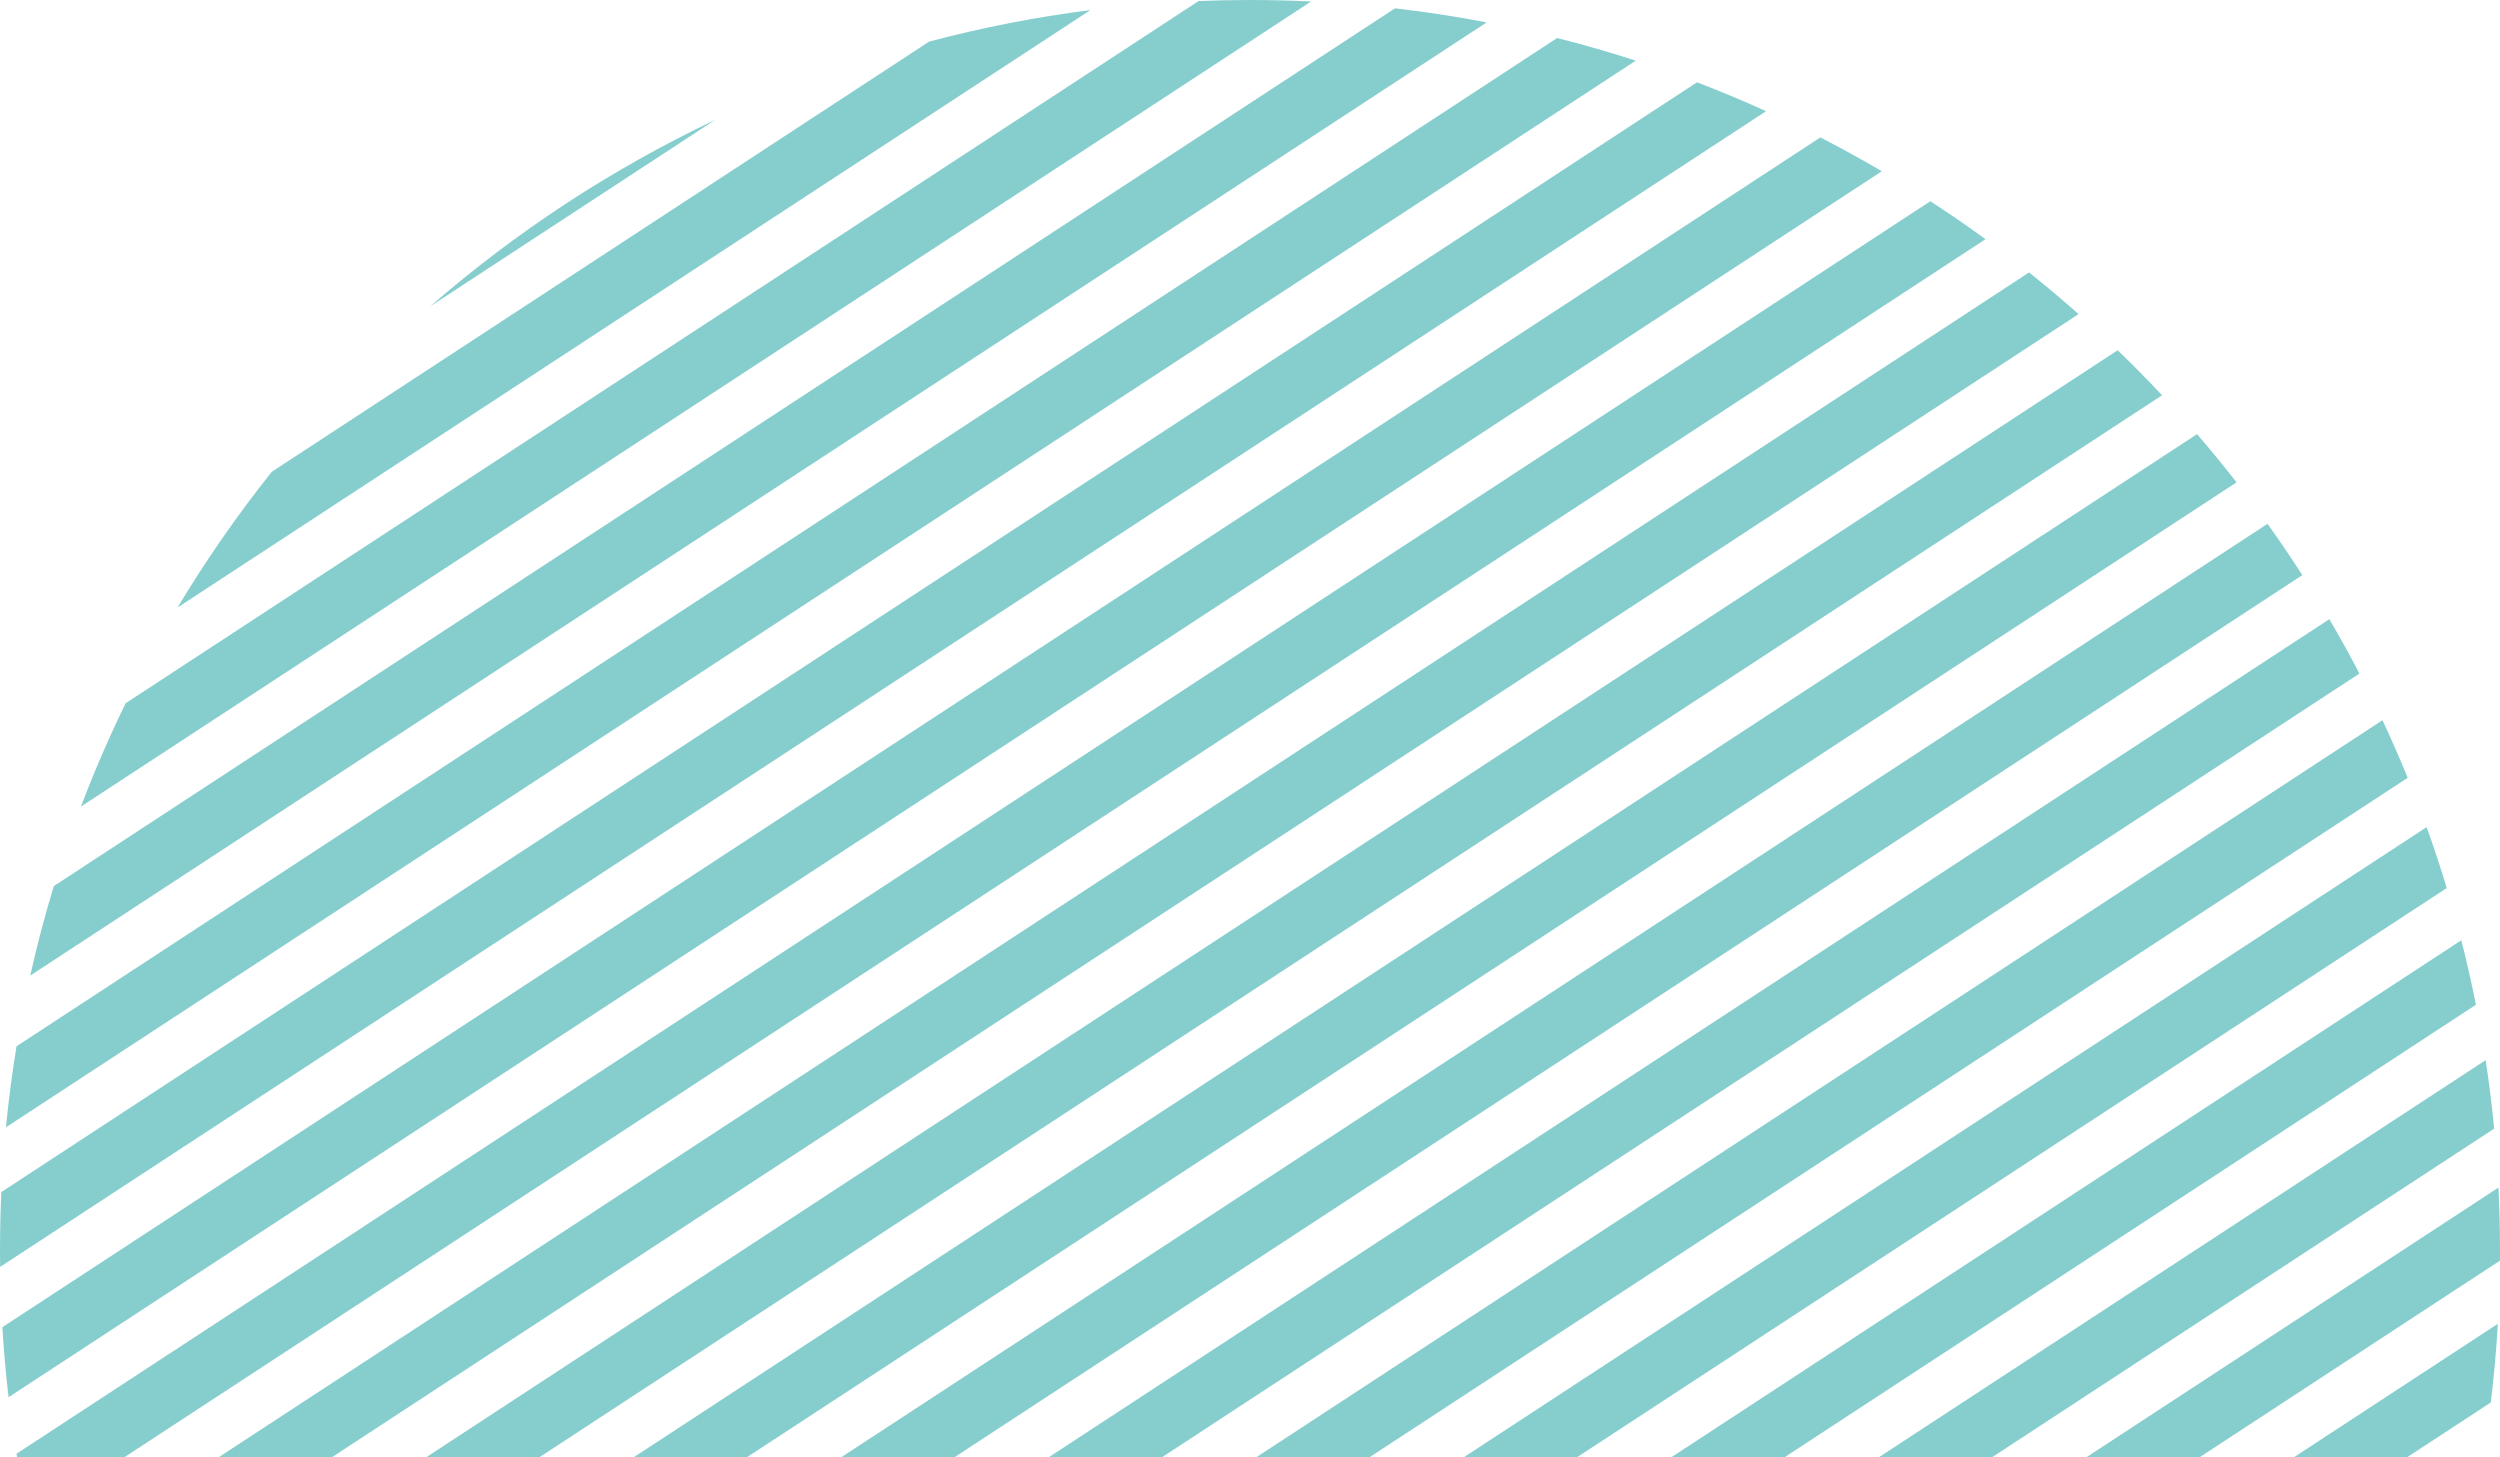
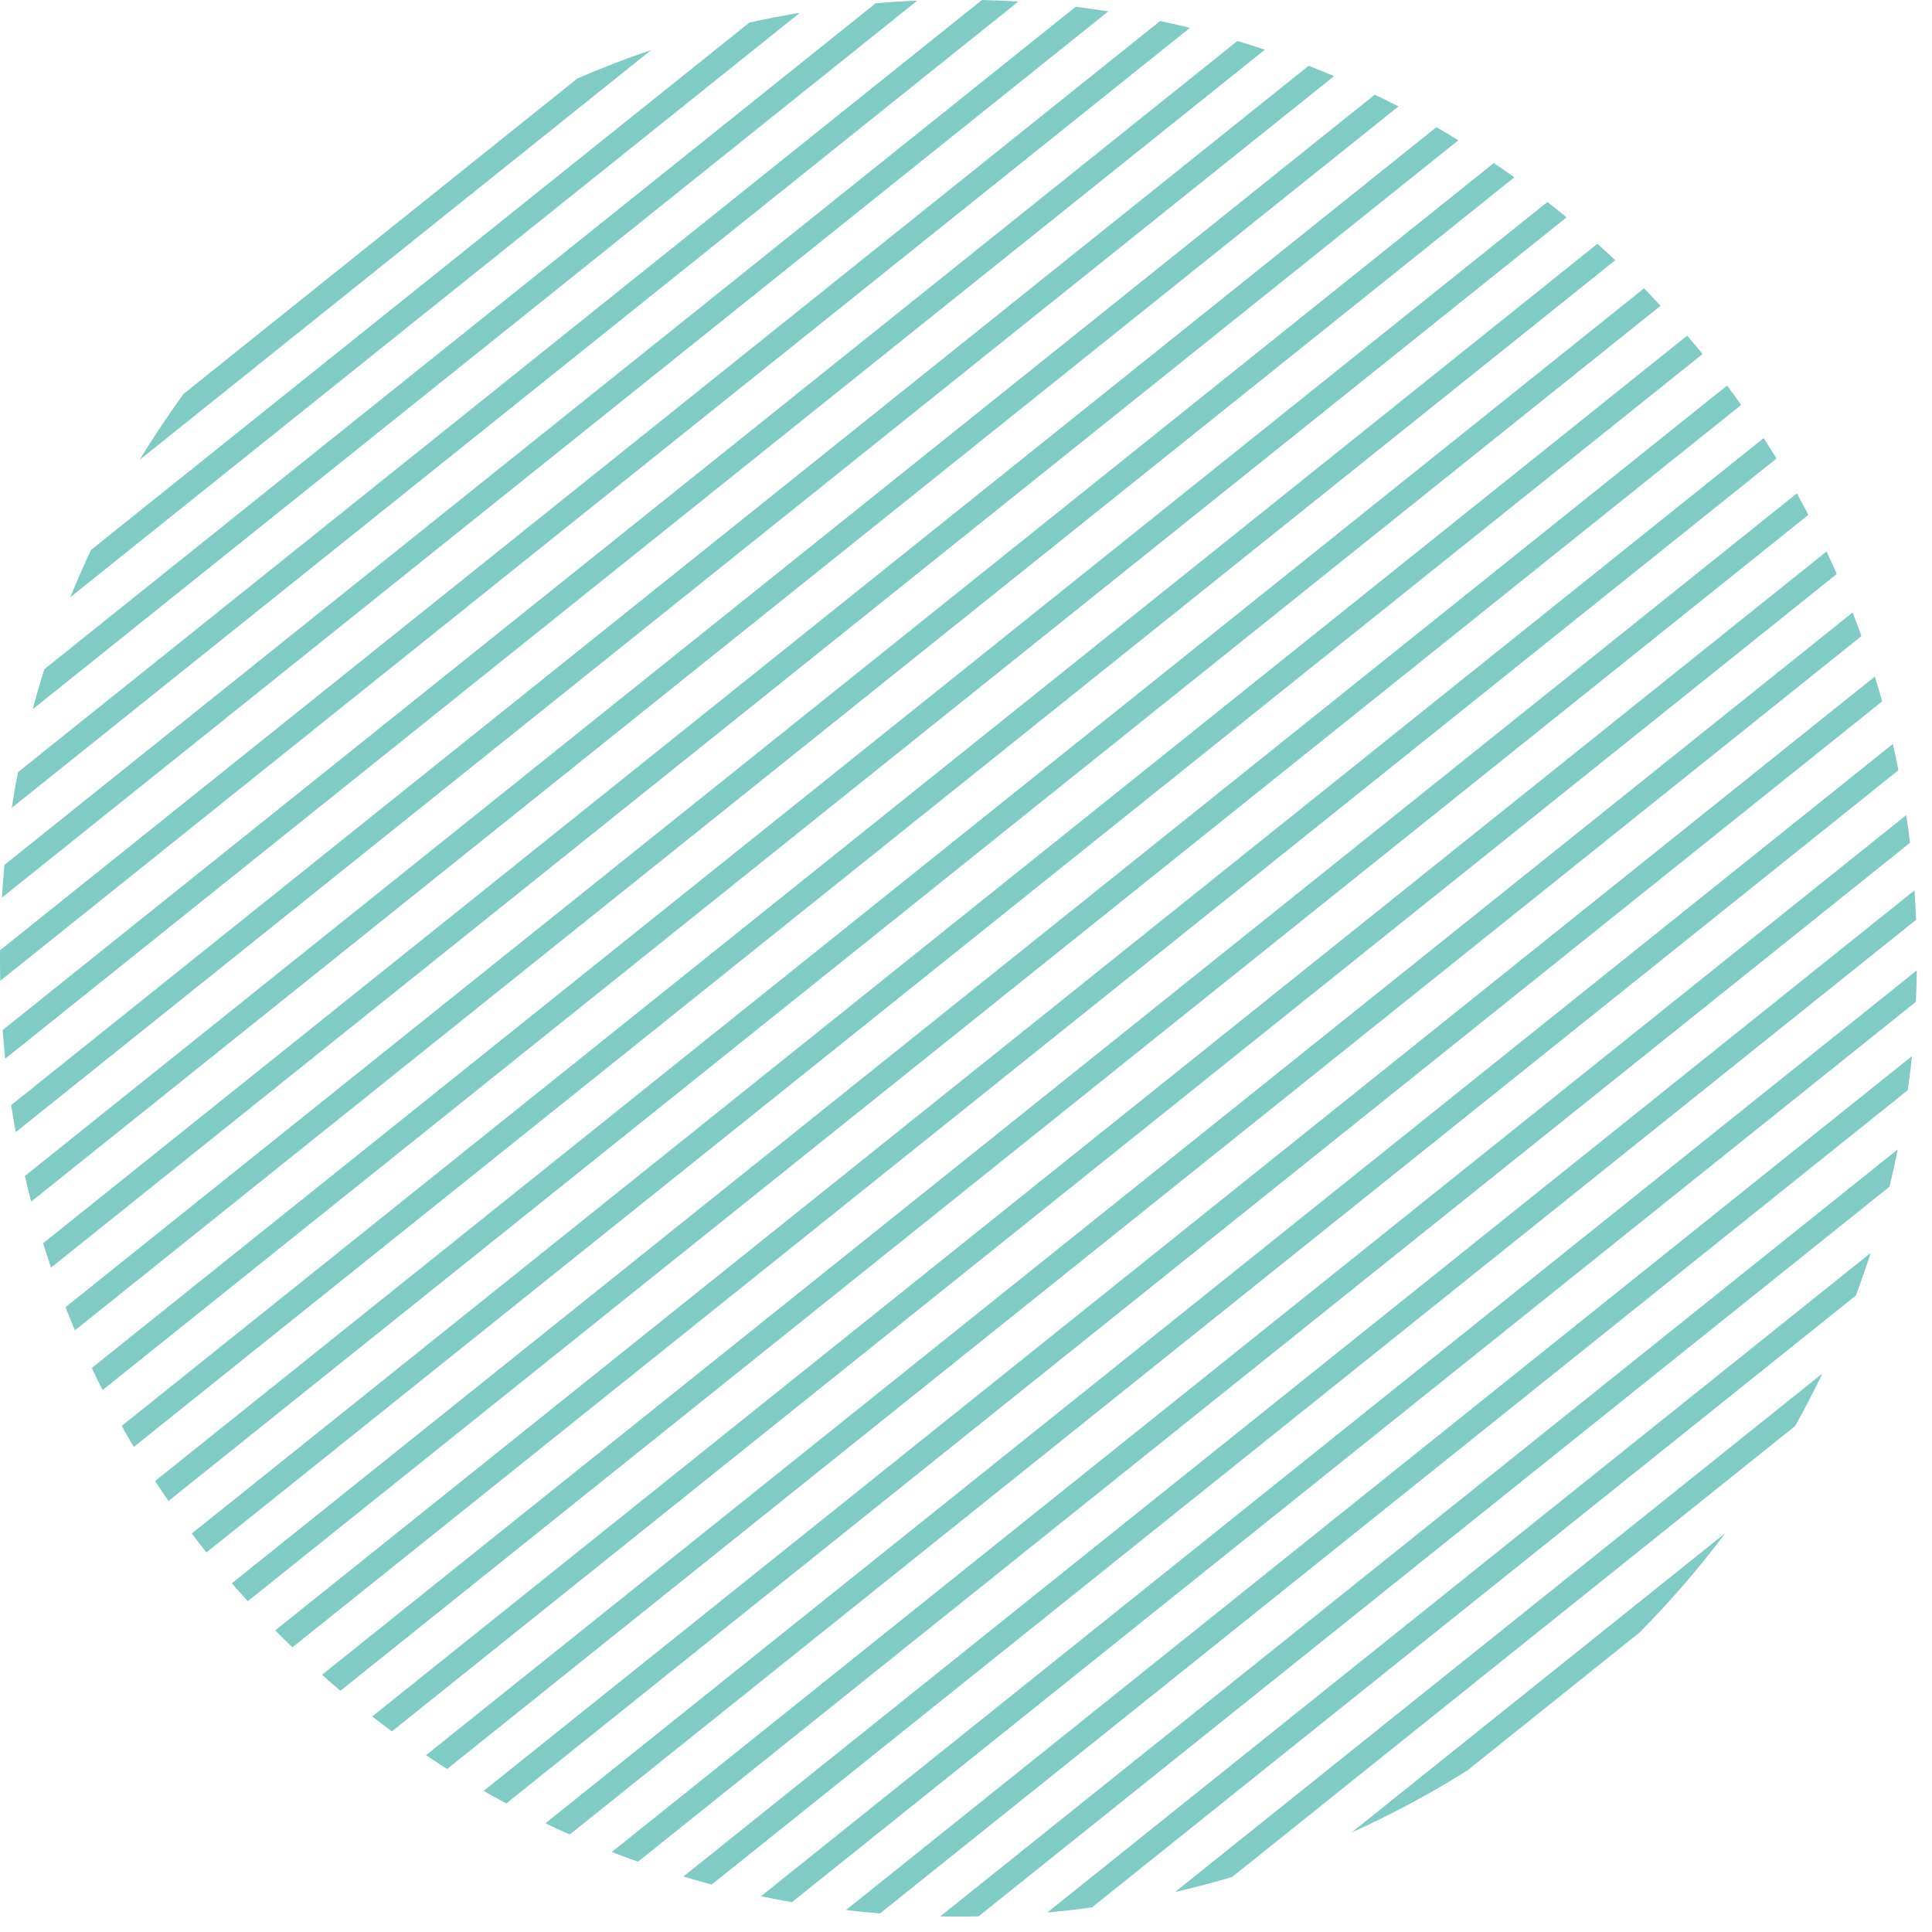
- <svg xmlns="http://www.w3.org/2000/svg" width="139" height="81" viewBox="0 0 139 81" fill="none">
-   <path fill-rule="evenodd" clip-rule="evenodd" d="M0.918 80.828C1.12 82.059 1.353 83.28 1.619 84.489L110.394 13.3C109.391 12.569 108.369 11.865 107.327 11.187L0.918 80.828ZM3.356 90.903C2.988 89.765 2.649 88.613 2.338 87.45L112.815 15.147C113.754 15.896 114.672 16.668 115.569 17.464L3.356 90.903ZM4.327 93.7C4.736 94.801 5.172 95.889 5.634 96.963L120.211 21.977C119.41 21.122 118.587 20.287 117.743 19.473L4.327 93.7ZM8.419 102.692C7.868 101.679 7.341 100.65 6.839 99.607L122.155 24.138C122.909 25.012 123.642 25.906 124.353 26.818L8.419 102.692ZM9.847 105.19C10.438 106.177 11.053 107.148 11.692 108.102L128.009 31.977C127.387 31.009 126.742 30.058 126.074 29.124L9.847 105.19ZM15.445 113.197C14.721 112.301 14.018 111.388 13.338 110.456L129.512 34.425C130.093 35.418 130.651 36.427 131.184 37.45L15.445 113.197ZM17.312 115.408C18.082 116.282 18.874 117.138 19.686 117.973L133.868 43.245C133.427 42.164 132.959 41.097 132.465 40.044L17.312 115.408ZM24.433 122.418C23.528 121.646 22.643 120.852 21.779 120.035L134.92 45.988C135.322 47.104 135.695 48.233 136.04 49.375L24.433 122.418ZM26.767 124.322C27.732 125.076 28.717 125.804 29.722 126.507L137.662 55.865C137.422 54.658 137.15 53.462 136.848 52.278L26.767 124.322ZM35.614 130.203C34.496 129.578 33.399 128.923 32.321 128.239L138.203 58.943C138.395 60.202 138.553 61.472 138.676 62.752L35.614 130.203ZM38.514 131.737C39.724 132.34 40.953 132.909 42.201 133.443L138.998 70.093C138.999 69.897 139 69.701 139 69.505C139 68.339 138.971 67.18 138.915 66.028L38.514 131.737ZM49.635 136.129C48.225 135.709 46.834 135.246 45.463 134.74L138.881 73.602C138.796 75.073 138.664 76.532 138.488 77.978L49.635 136.129ZM53.357 137.125C54.943 137.502 56.549 137.825 58.175 138.091L136.888 86.577C137.286 84.999 137.63 83.401 137.919 81.783L53.357 137.125ZM68.324 139C66.376 138.968 64.448 138.855 62.542 138.666L135.676 90.802C135.083 92.646 134.415 94.457 133.676 96.23L68.324 139ZM73.749 138.882C76.34 138.726 78.892 138.427 81.398 137.995L127.488 107.831C128.907 105.687 130.211 103.46 131.391 101.158L73.749 138.882ZM89.604 136.057C102.517 132.161 113.846 124.609 122.384 114.604L89.604 136.057ZM104.63 9.52C103.51 8.863 102.369 8.235 101.21 7.64L0.13 73.792C0.21 75.1 0.325 76.398 0.476 77.685L104.63 9.52ZM94.353 4.576C95.652 5.074 96.933 5.609 98.193 6.182L0.006 70.441C0.002 70.13 0 69.817 0 69.505C0 68.423 0.025 67.347 0.073 66.278L94.353 4.576ZM90.947 3.373C89.51 2.907 88.053 2.487 86.577 2.114L0.919 58.173C0.675 59.659 0.478 61.161 0.331 62.677L90.947 3.373ZM77.561 0.463C79.281 0.661 80.981 0.923 82.66 1.244L1.681 54.243C2.057 52.559 2.496 50.899 2.993 49.265L77.561 0.463ZM72.899 0.082C71.772 0.027 70.64 0 69.5 0C68.543 0 67.59 0.019 66.642 0.058L6.985 39.101C6.074 40.971 5.244 42.887 4.501 44.845L72.899 0.082ZM51.661 2.311C54.579 1.538 57.573 0.95 60.628 0.561L9.872 33.779C11.453 31.145 13.204 28.625 15.109 26.233L51.661 2.311ZM39.76 6.667C34.001 9.398 28.676 12.898 23.92 17.034L39.76 6.667Z" fill="#86CECE" />
+ <svg xmlns="http://www.w3.org/2000/svg" width="121" height="121" viewBox="0 0 121 121" fill="none">
+   <path fill-rule="evenodd" clip-rule="evenodd" d="M11.501 24.668C10.525 26.006 9.603 27.386 8.738 28.804L40.787 3.132C39.215 3.663 37.673 4.258 36.163 4.913L11.501 24.668ZM4.401 37.406C4.809 36.404 5.243 35.415 5.702 34.441L46.931 1.415C47.977 1.182 49.034 0.977 50.1 0.799L4.401 37.406ZM2.776 41.912C2.514 42.741 2.27 43.577 2.044 44.421L57.453 0.036C56.579 0.073 55.709 0.129 54.845 0.203L2.776 41.912ZM0.733 50.598C0.852 49.847 0.984 49.1 1.13 48.358L61.499 0C62.262 0.018 63.022 0.051 63.778 0.098L0.733 50.598ZM0.281 54.165C0.215 54.846 0.161 55.531 0.118 56.219L69.412 0.712C68.734 0.605 68.052 0.51 67.367 0.427L0.281 54.165ZM0 60.009C0 59.844 0.001 59.68 0.002 59.516L72.66 1.314C73.285 1.448 73.906 1.592 74.523 1.745L0.016 61.427C0.005 60.956 0 60.483 0 60.009ZM0.166 64.512C0.211 65.112 0.264 65.711 0.326 66.306L79.214 3.114C78.646 2.923 78.075 2.74 77.5 2.565L0.166 64.512ZM0.986 70.905C0.883 70.343 0.788 69.778 0.701 69.211L81.963 4.117C82.496 4.326 83.026 4.543 83.552 4.767L0.986 70.905ZM1.557 73.652C1.682 74.19 1.815 74.725 1.954 75.257L87.582 6.667C87.093 6.414 86.6 6.167 86.104 5.927L1.557 73.652ZM3.197 79.389C3.025 78.883 2.859 78.375 2.7 77.864L89.959 7.966C90.423 8.233 90.882 8.506 91.337 8.785L3.197 79.389ZM102.67 102.255C104.605 100.302 106.406 98.217 108.06 96.014L84.643 114.772C87.156 113.64 89.577 112.341 91.891 110.889L102.67 102.255ZM77.174 117.55L112.427 89.311C113.032 88.232 113.604 87.133 114.143 86.014L73.593 118.496C74.801 118.217 75.995 117.901 77.174 117.55ZM68.393 119.457C67.465 119.586 66.529 119.694 65.588 119.781L117.161 78.469C116.87 79.369 116.559 80.259 116.228 81.139L68.393 119.457ZM60.026 120.035C60.447 120.035 60.867 120.031 61.286 120.022L118.335 74.324C118.525 73.549 118.7 72.768 118.859 71.982L58.883 120.025C59.263 120.032 59.644 120.035 60.026 120.035ZM55.116 119.837C54.4 119.779 53.688 119.709 52.98 119.626L119.743 66.146C119.671 66.859 119.586 67.568 119.489 68.273L55.116 119.837ZM47.66 118.76C48.301 118.894 48.947 119.018 49.596 119.132L119.992 62.742C120.021 62.089 120.04 61.433 120.048 60.774L47.66 118.76ZM44.574 118.027C43.978 117.869 43.387 117.702 42.799 117.526L119.905 55.762C119.948 56.373 119.981 56.987 120.006 57.604L44.574 118.027ZM38.317 115.989C38.86 116.2 39.407 116.403 39.957 116.598L119.623 52.783C119.553 52.202 119.475 51.624 119.389 51.048L38.317 115.989ZM35.684 114.894C35.172 114.667 34.664 114.433 34.16 114.192L118.548 46.594C118.673 47.138 118.789 47.686 118.899 48.236L35.684 114.894ZM30.29 112.164C30.76 112.432 31.233 112.694 31.71 112.95L117.875 43.929C117.73 43.407 117.578 42.887 117.42 42.371L30.29 112.164ZM28.005 110.79C27.56 110.509 27.118 110.221 26.68 109.928L116.029 38.357C116.219 38.848 116.403 39.342 116.58 39.839L28.005 110.79ZM23.311 107.501C23.719 107.816 24.131 108.127 24.547 108.433L115.036 35.948C114.829 35.475 114.616 35.005 114.397 34.538L23.311 107.501ZM21.32 105.891C20.931 105.562 20.547 105.229 20.167 104.891L112.536 30.901C112.783 31.345 113.024 31.793 113.26 32.244L21.32 105.891ZM17.239 102.109C17.592 102.468 17.95 102.822 18.312 103.172L111.262 28.717C110.998 28.287 110.73 27.861 110.457 27.439L17.239 102.109ZM15.517 100.284C15.181 99.913 14.849 99.538 14.522 99.158L108.167 24.146C108.466 24.547 108.76 24.952 109.05 25.361L15.517 100.284ZM106.63 22.173L12.93 97.229C12.619 96.837 12.314 96.441 12.013 96.041L105.668 21.02C105.993 21.4 106.314 21.784 106.63 22.173ZM104.001 19.15L10.55 94.008C10.266 93.595 9.986 93.177 9.712 92.757L102.962 18.06C103.313 18.419 103.66 18.782 104.001 19.15ZM7.622 89.304C7.869 89.746 8.122 90.184 8.38 90.619L101.165 16.295C100.796 15.948 100.423 15.606 100.046 15.269L7.622 89.304ZM6.425 87.058C6.194 86.6 5.969 86.14 5.749 85.676L96.914 12.65C97.318 12.966 97.718 13.286 98.114 13.611L6.425 87.058ZM4.104 81.867C4.294 82.353 4.491 82.837 4.693 83.317L94.843 11.105C94.418 10.802 93.989 10.505 93.556 10.213L4.104 81.867Z" fill="#80CBC4" />
</svg>
